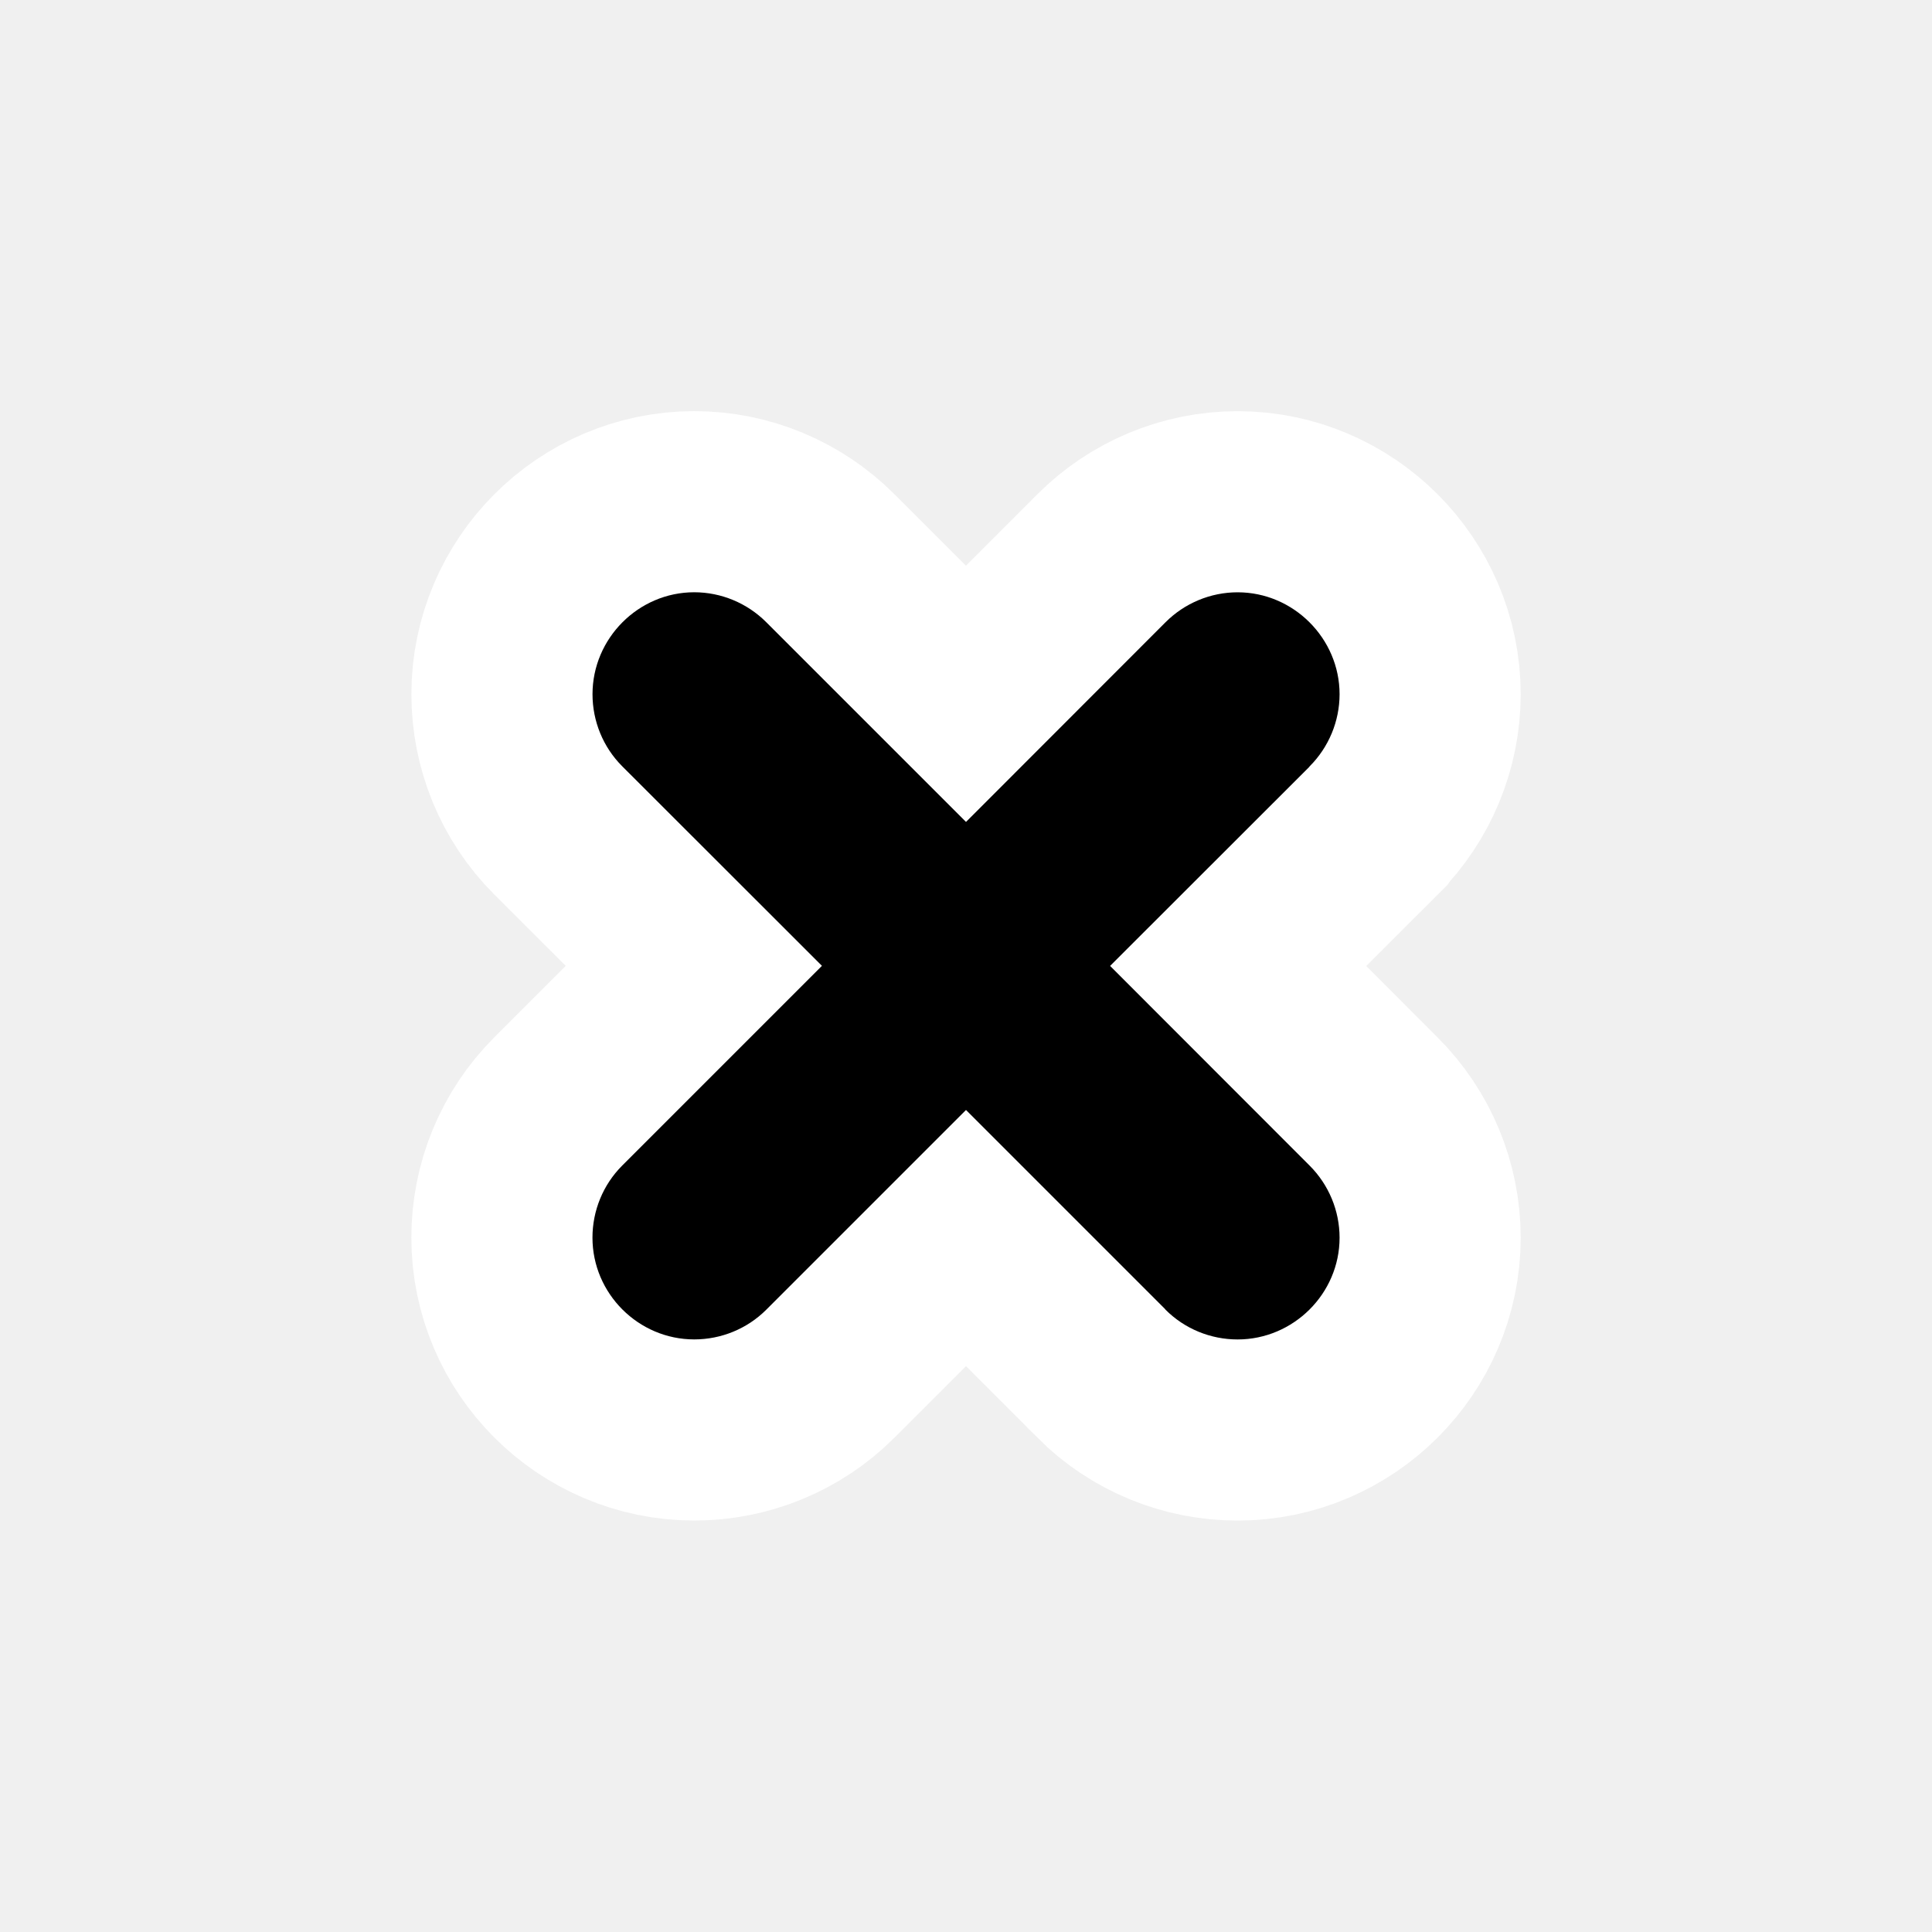
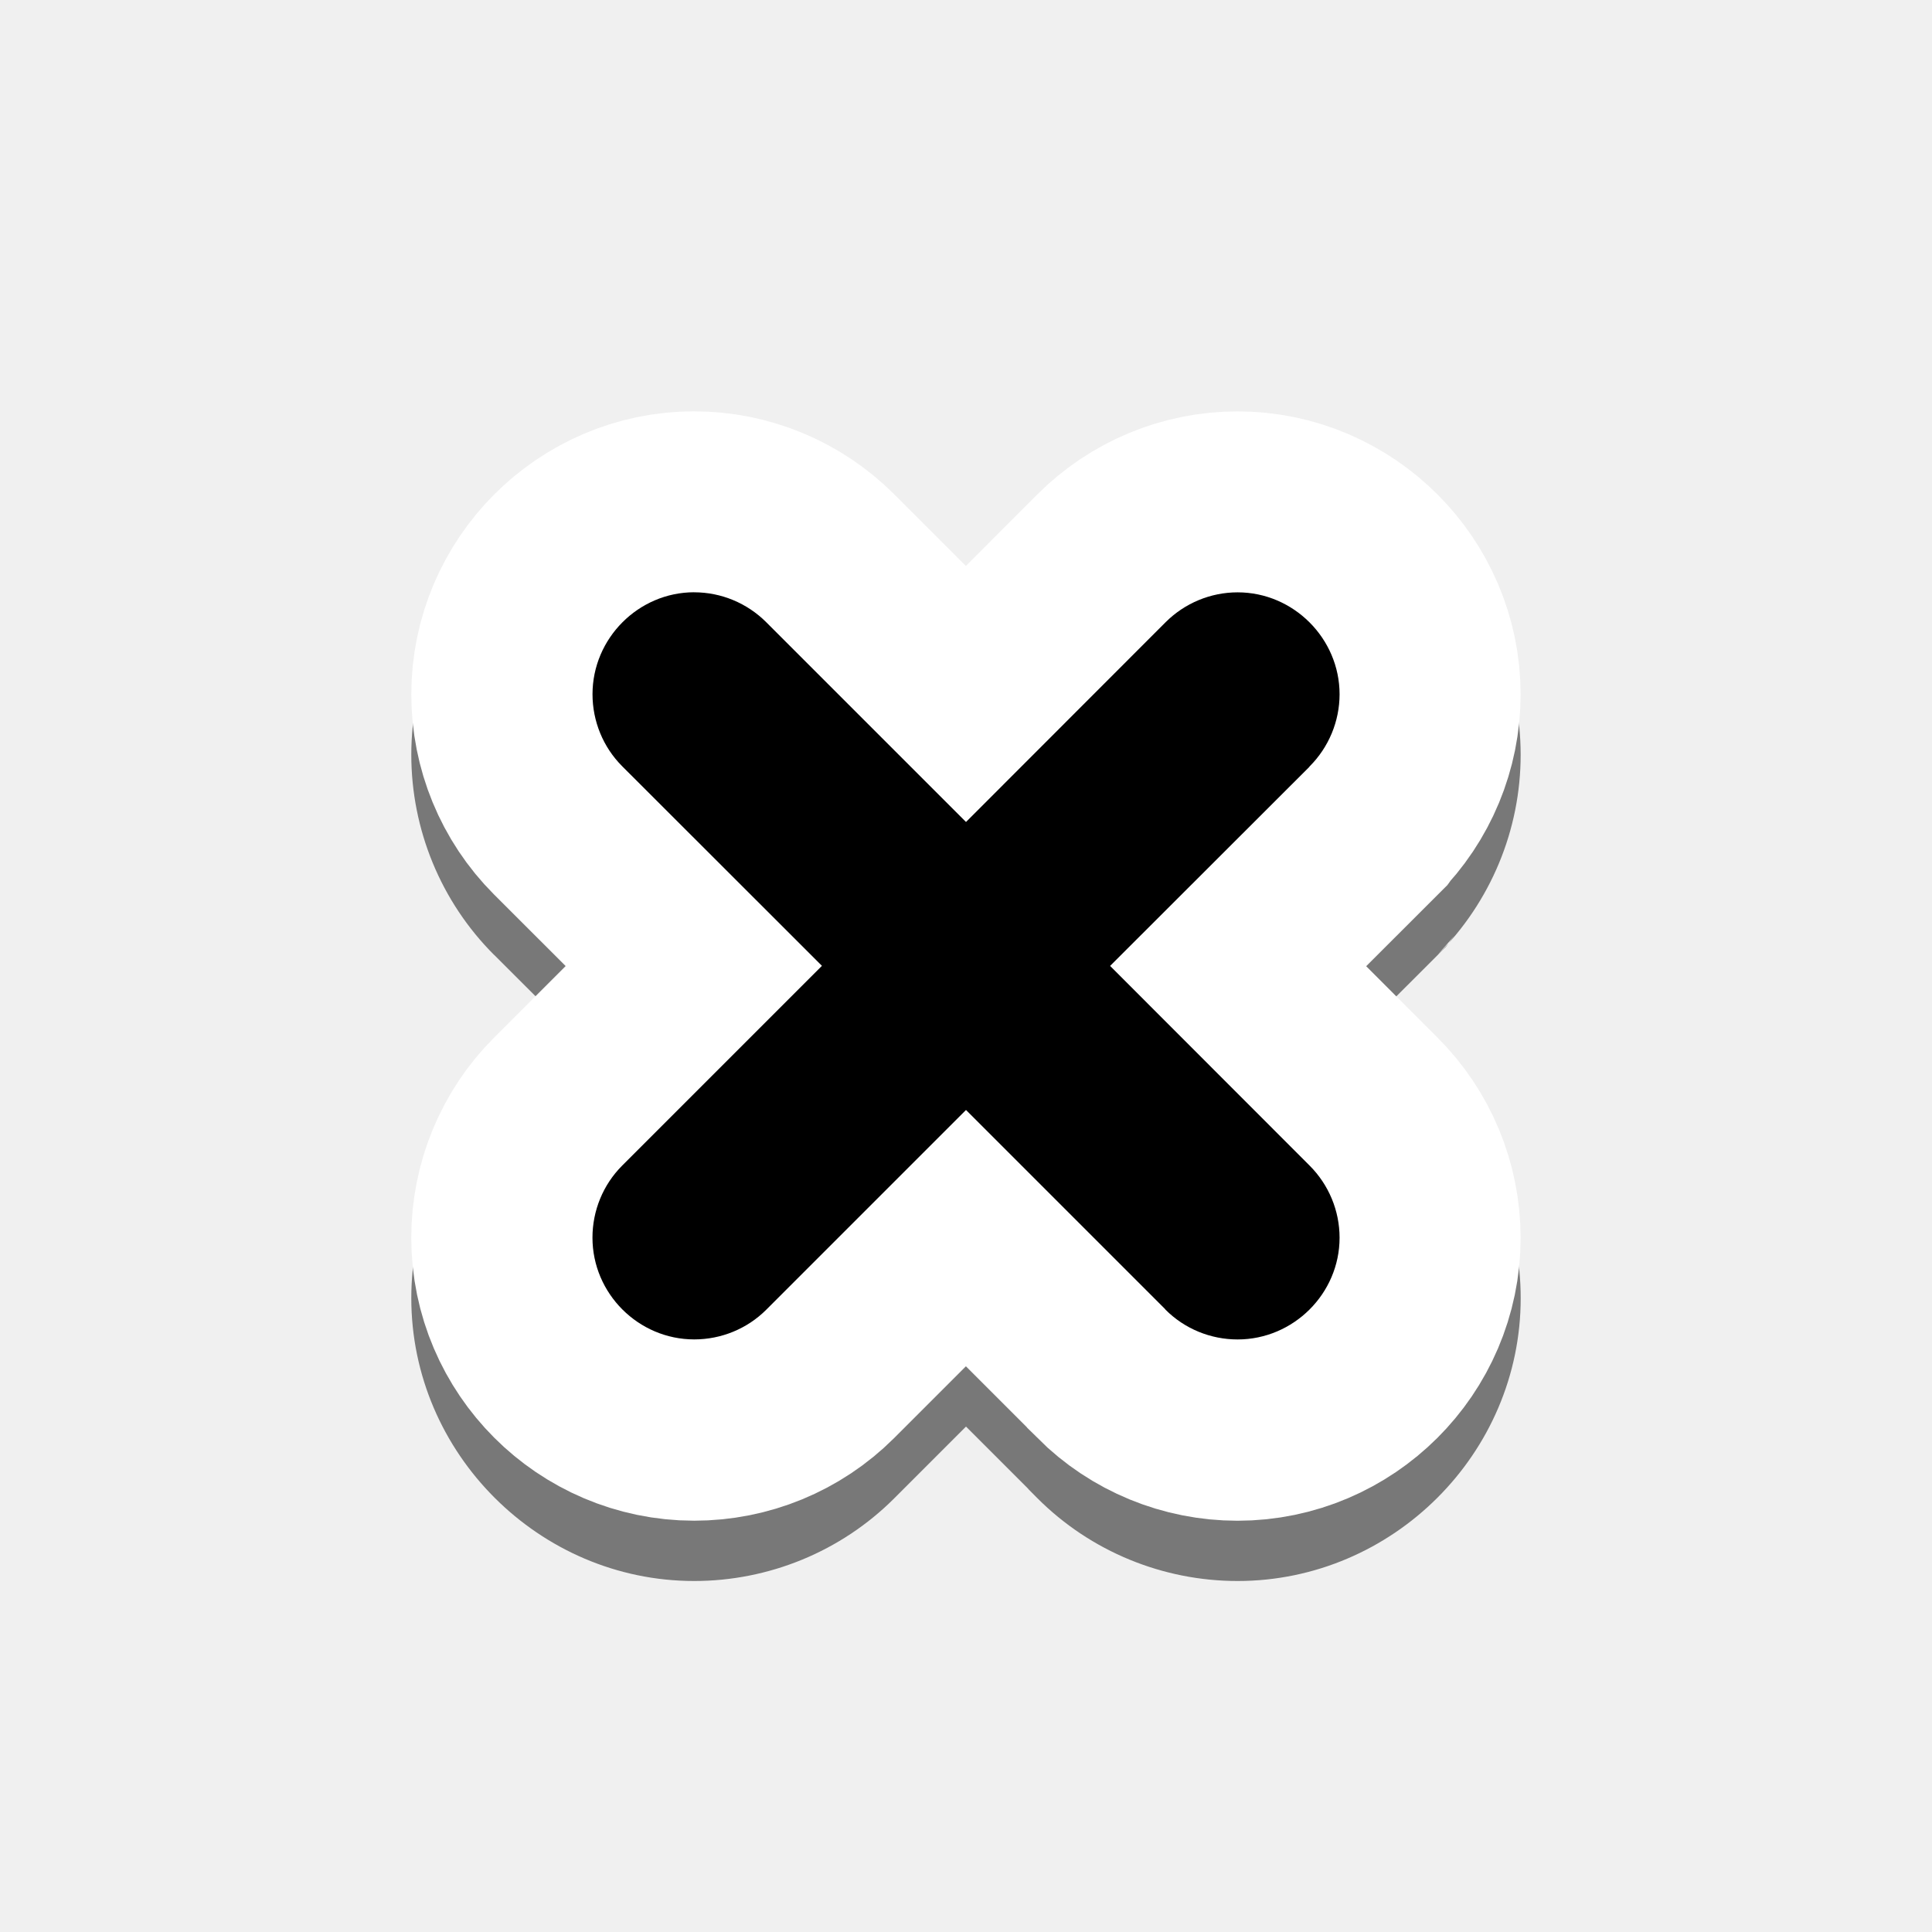
- <svg xmlns="http://www.w3.org/2000/svg" width="64" height="64" x="0" y="0" version="1.0" viewBox="0 0 46.55 46.55" xml:space="preserve">
-   <path d="m 16.728,14.27 c -1.346,0 -2.452,1.111 -2.452,2.457 9.8e-5,0.651 0.256,1.276 0.716,1.736 l 4.812,4.808 -4.795,4.795 -0.018,0.018 c -0.46,0.46 -0.716,1.085 -0.716,1.736 0,1.346 1.106,2.452 2.452,2.452 0.651,-9.7e-5 1.276,-0.256 1.736,-0.716 l 4.812,-4.812 4.795,4.795 0.013,0.018 c 0.46,0.46 1.085,0.716 1.736,0.716 1.346,0 2.457,-1.106 2.457,-2.452 -1.01e-4,-0.651 -0.261,-1.276 -0.721,-1.736 l -4.808,-4.812 4.795,-4.791 0.013,-0.018 c 0.46,-0.46 0.72,-1.085 0.721,-1.736 0,-1.346 -1.111,-2.457 -2.457,-2.457 -0.651,9.9e-5 -1.276,0.261 -1.736,0.721 l -4.808,4.812 -4.795,-4.795 -0.018,-0.018 c -0.46,-0.46 -1.085,-0.721 -1.736,-0.721 z" style="fill-rule:evenodd;stroke-width:8.728;stroke:#ffffff" />
-   <path d="m 16.728,14.27 c -1.346,0 -2.452,1.111 -2.452,2.457 9.8e-5,0.651 0.256,1.276 0.716,1.736 l 4.812,4.808 -4.795,4.795 -0.018,0.018 c -0.46,0.46 -0.716,1.085 -0.716,1.736 0,1.346 1.106,2.452 2.452,2.452 0.651,-9.7e-5 1.276,-0.256 1.736,-0.716 l 4.812,-4.812 4.795,4.795 0.013,0.018 c 0.46,0.46 1.085,0.716 1.736,0.716 1.346,0 2.457,-1.106 2.457,-2.452 -1.01e-4,-0.651 -0.261,-1.276 -0.721,-1.736 l -4.808,-4.812 4.795,-4.791 0.013,-0.018 c 0.46,-0.46 0.72,-1.085 0.721,-1.736 0,-1.346 -1.111,-2.457 -2.457,-2.457 -0.651,9.9e-5 -1.276,0.261 -1.736,0.721 l -4.808,4.812 -4.795,-4.795 -0.018,-0.018 c -0.46,-0.46 -1.085,-0.721 -1.736,-0.721 z" style="fill-rule:evenodd" />
+ <svg xmlns="http://www.w3.org/2000/svg" width="64" height="64" version="1.0" viewBox="0 0 46.55 46.55">
+   <path d="m16.726 11.365 0.541 0.033-0.27-0.033zm0 0c-3.747 0-6.816 3.083-6.816 6.82 2.705e-4 1.795 0.708 3.537 1.994 4.822h2e-3l1.725 1.723-1.727 1.727c-1.285 1.285-1.994 3.024-1.994 4.82 0 3.737 3.079 6.816 6.816 6.816 1.795-2.7e-4 3.537-0.708 4.822-1.994l1.727-1.727 1.496 1.496 0.014 0.018 0.211 0.213c1.285 1.286 3.027 1.994 4.822 1.994 3.737 0 6.822-3.07 6.822-6.816-2.82e-4 -1.814-0.723-3.545-1.998-4.82l-1.725-1.725 1.922-1.92 0.195-0.258-0.395 0.453c1.275-1.276 2-3.007 2-4.822 0-3.747-3.075-6.82-6.822-6.82-1.815 2.77e-4 -3.547 0.722-4.822 1.998v2e-3l-1.723 1.725-1.709-1.709-0.016-0.018c-1.275-1.275-3.006-1.998-4.822-1.998z" style="color-rendering:auto;color:#000000;dominant-baseline:auto;fill-rule:evenodd;font-feature-settings:normal;font-variant-alternates:normal;font-variant-caps:normal;font-variant-ligatures:normal;font-variant-numeric:normal;font-variant-position:normal;image-rendering:auto;isolation:auto;mix-blend-mode:normal;opacity:.5;shape-padding:0;shape-rendering:auto;solid-color:#000000;text-decoration-color:#000000;text-decoration-line:none;text-decoration-style:solid;text-indent:0;text-orientation:mixed;text-transform:none;white-space:normal" />
+   <path d="m16.726 14.274c-1.346 0-2.452 1.111-2.452 2.457 9.8e-5 0.651 0.256 1.276 0.716 1.736l4.812 4.808-4.795 4.795-0.018 0.018c-0.46 0.46-0.716 1.085-0.716 1.736 0 1.346 1.106 2.452 2.452 2.452 0.651-9.6e-5 1.276-0.256 1.736-0.716l4.812-4.812 4.795 4.795 0.013 0.018c0.46 0.46 1.085 0.716 1.736 0.716 1.346 0 2.457-1.106 2.457-2.452-1.01e-4 -0.651-0.261-1.276-0.721-1.736l-4.808-4.812 4.795-4.79 0.013-0.018c0.46-0.46 0.72-1.085 0.721-1.736 0-1.346-1.111-2.457-2.457-2.457-0.651 1e-4 -1.276 0.261-1.736 0.721l-4.808 4.812-4.795-4.795-0.018-0.018c-0.46-0.46-1.085-0.721-1.736-0.721z" style="fill-rule:evenodd;stroke-width:8.728;stroke:#fff" />
+   <path d="m16.728 14.27c-1.346 0-2.452 1.111-2.452 2.457 9.8e-5 0.651 0.256 1.276 0.716 1.736l4.812 4.808-4.795 4.795-0.018 0.018c-0.46 0.46-0.716 1.085-0.716 1.736 0 1.346 1.106 2.452 2.452 2.452 0.651-9.7e-5 1.276-0.256 1.736-0.716l4.812-4.812 4.795 4.795 0.013 0.018c0.46 0.46 1.085 0.716 1.736 0.716 1.346 0 2.457-1.106 2.457-2.452-1.01e-4 -0.651-0.261-1.276-0.721-1.736l-4.808-4.812 4.795-4.79 0.013-0.018c0.46-0.46 0.72-1.085 0.721-1.736 0-1.346-1.111-2.457-2.457-2.457-0.651 9.9e-5 -1.276 0.261-1.736 0.721l-4.808 4.812-4.795-4.795-0.018-0.018c-0.46-0.46-1.085-0.721-1.736-0.721z" style="fill-rule:evenodd" />
</svg>
